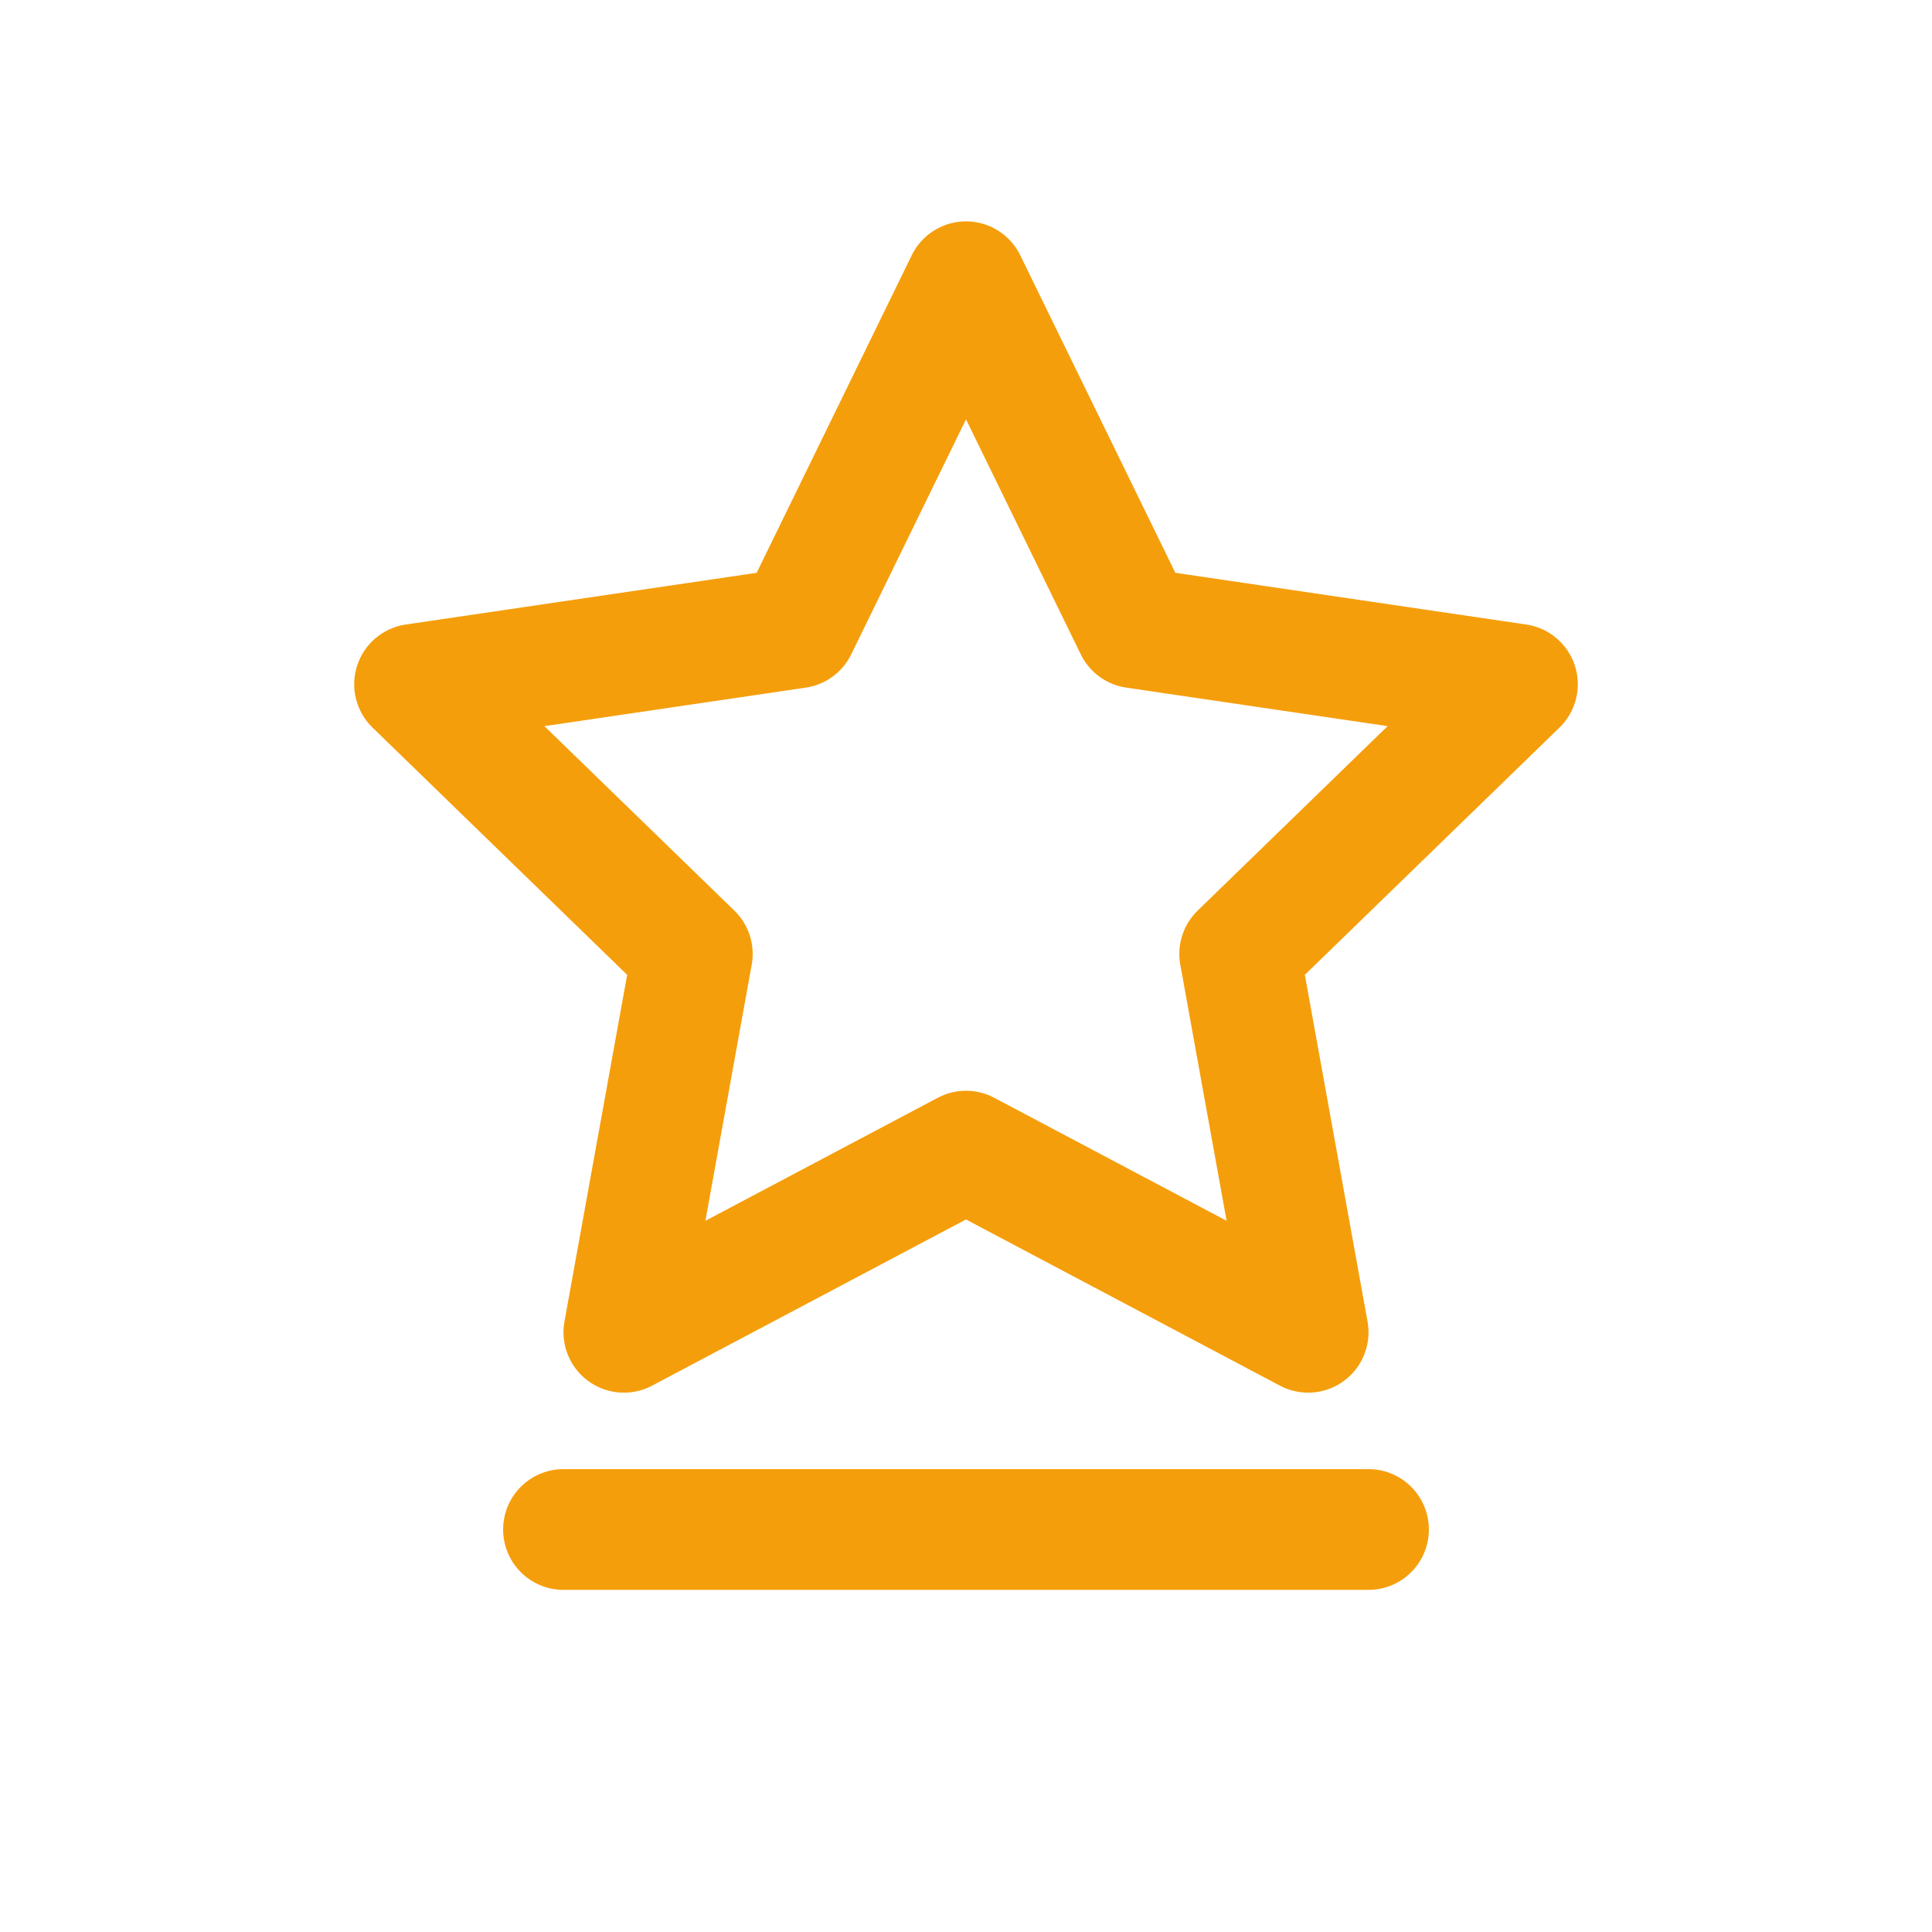
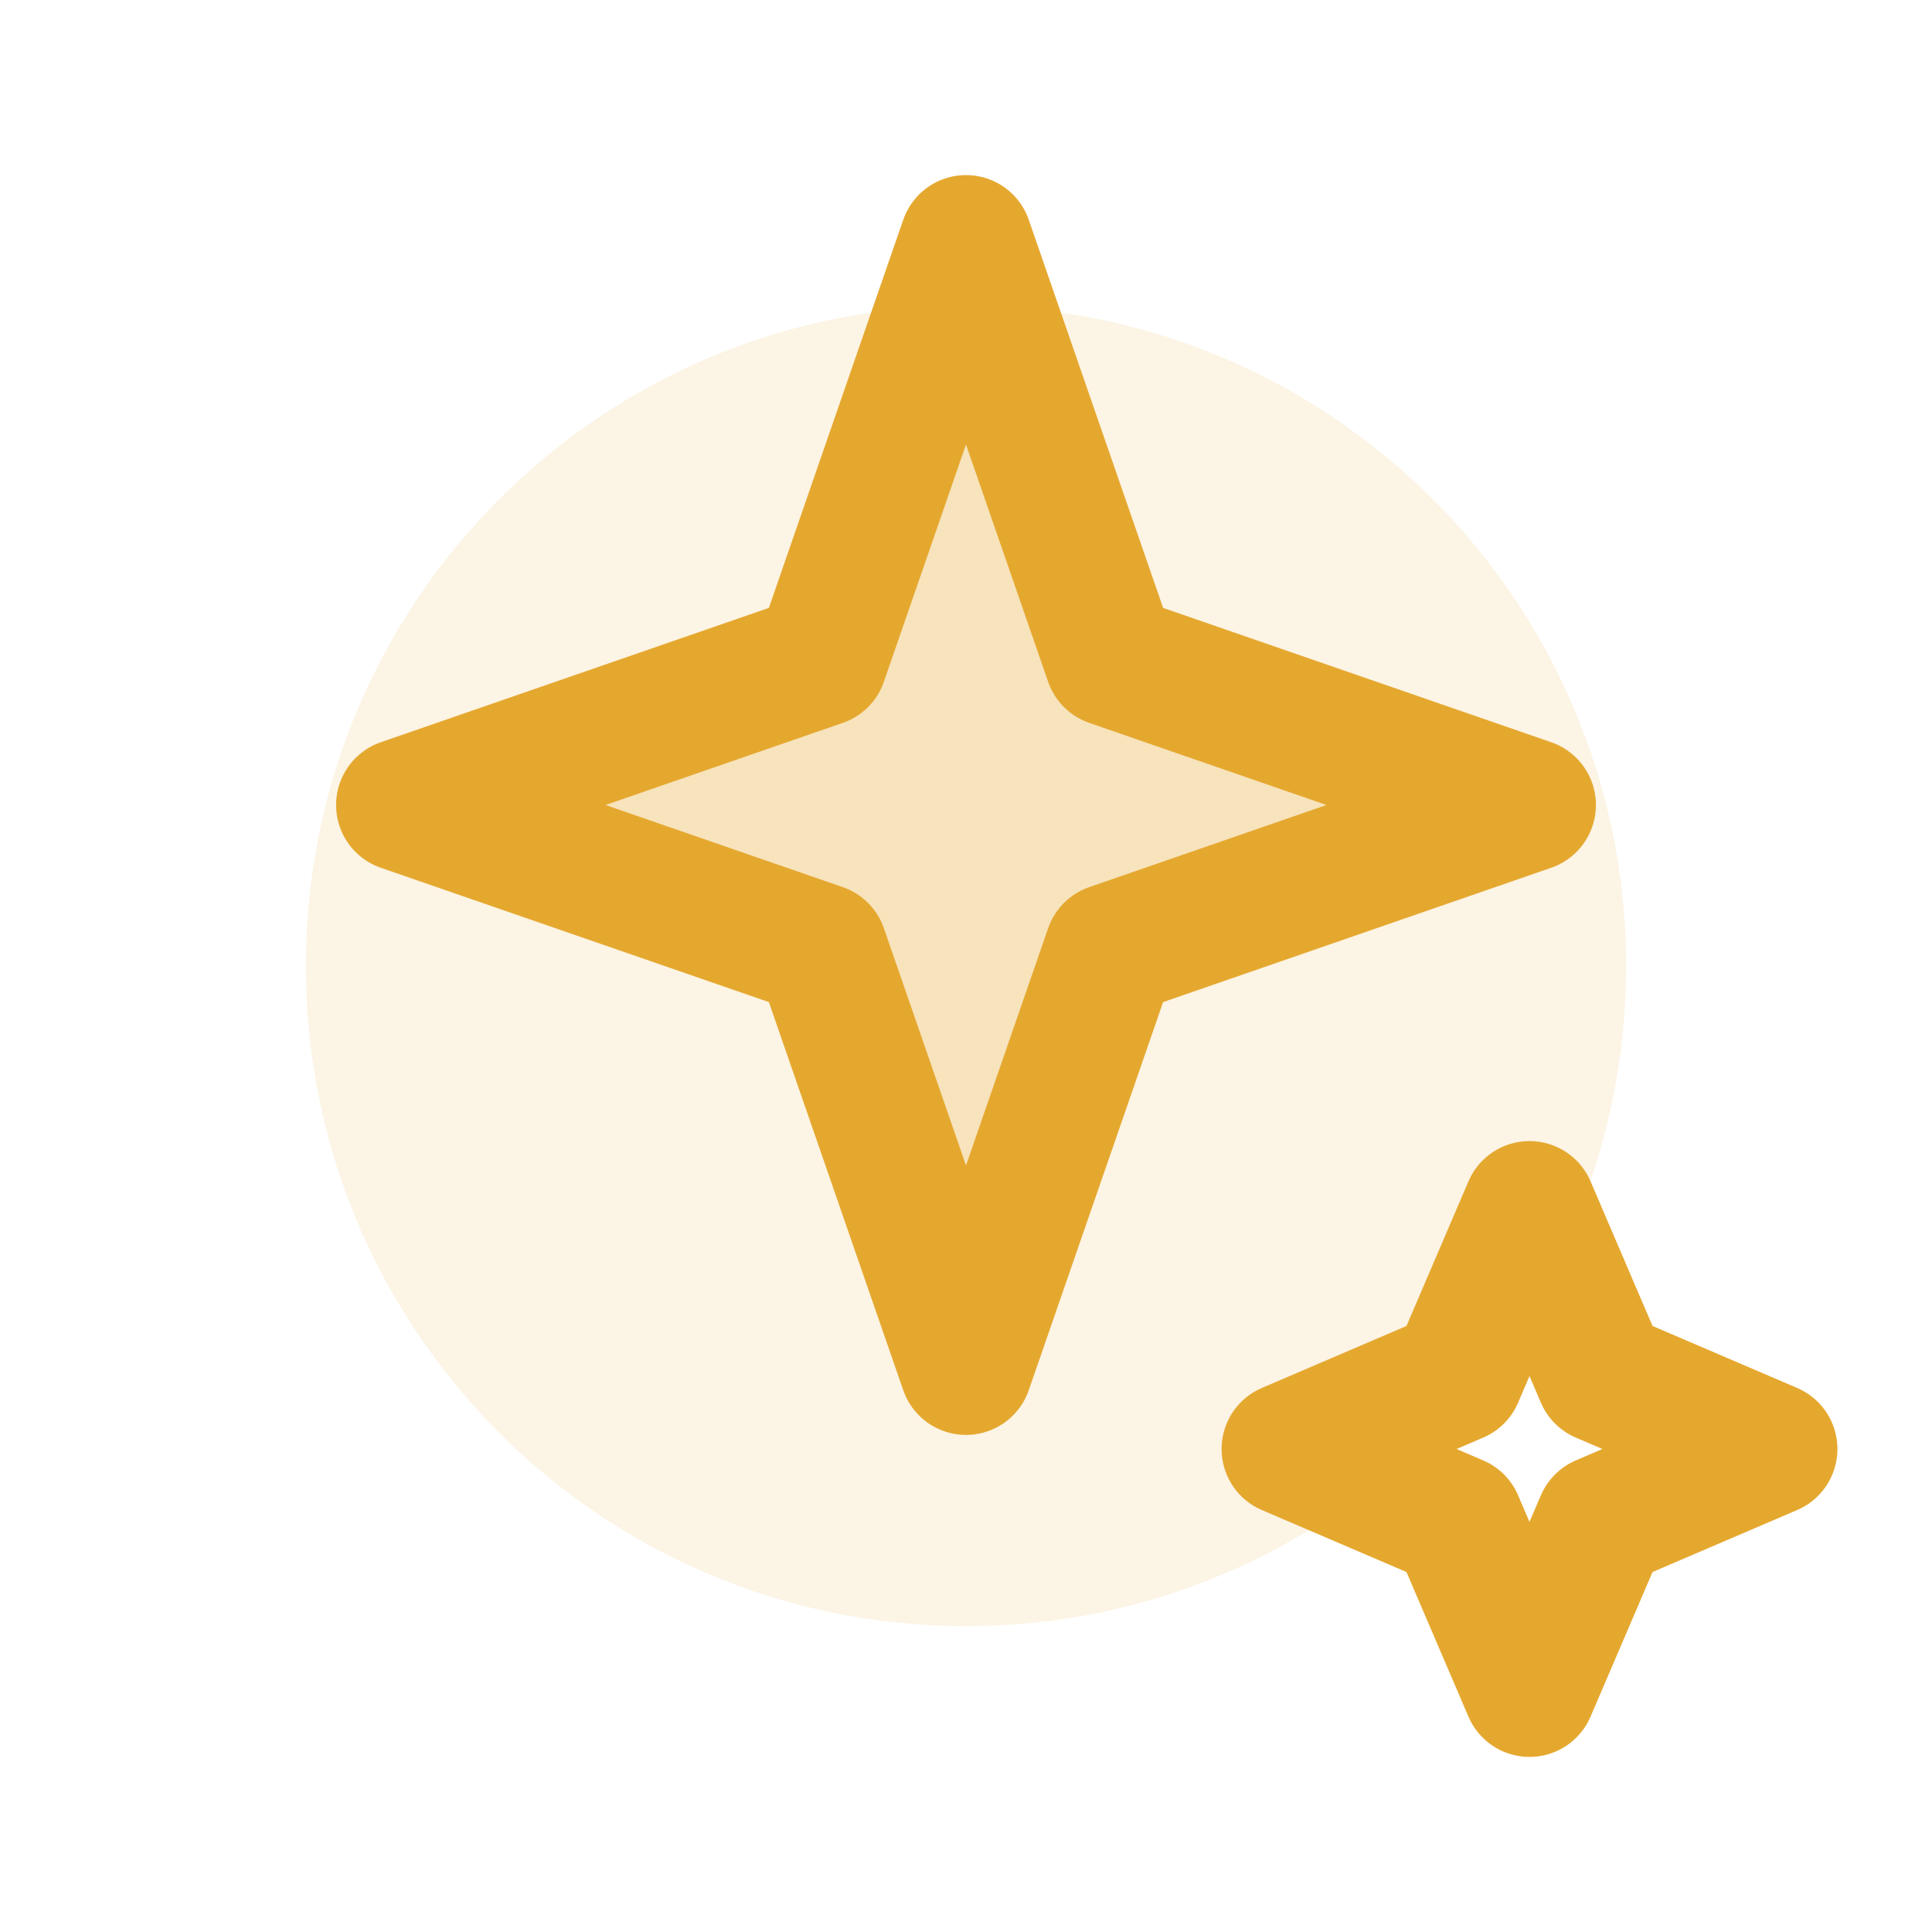
- <svg xmlns="http://www.w3.org/2000/svg" viewBox="0 0 48 48" width="48" height="48" fill="none" stroke="#F59E0B" stroke-width="3" stroke-linecap="round" stroke-linejoin="round">
-   <path d="M24 7l4.2 8.6 9.5 1.4-6.9 6.7 1.7 9.4L24 28.6l-8.5 4.5 1.7-9.4L10.3 17l9.5-1.4z" />
-   <path d="M14 38h20" />
+ <svg xmlns="http://www.w3.org/2000/svg" width="48" height="48" viewBox="0 0 24 24" color="#e5a82f" fill="none" stroke="currentColor" stroke-width="1.65" stroke-linecap="round" stroke-linejoin="round">
+   <path d="M12 3.8a8.2 8.2 0 1 0 0 16.4 8.2 8.2 0 0 0 0-16.4Z" fill="#e5a82f" opacity=".13" stroke="none" />
+   <path d="M12 3l1.8 5.2L19 10l-5.2 1.8L12 17l-1.8-5.2L5 10l5.2-1.8z" fill="#e5a82f" opacity=".22" stroke="none" />
+   <path d="m12 3 1.8 5.2L19 10l-5.2 1.8L12 17l-1.8-5.2L5 10l5.2-1.8L12 3Z" />
+   <path d="m19 15 .9 2.1L22 18l-2.1.9L19 21l-.9-2.1L16 18l2.1-.9L19 15Z" />
</svg>
